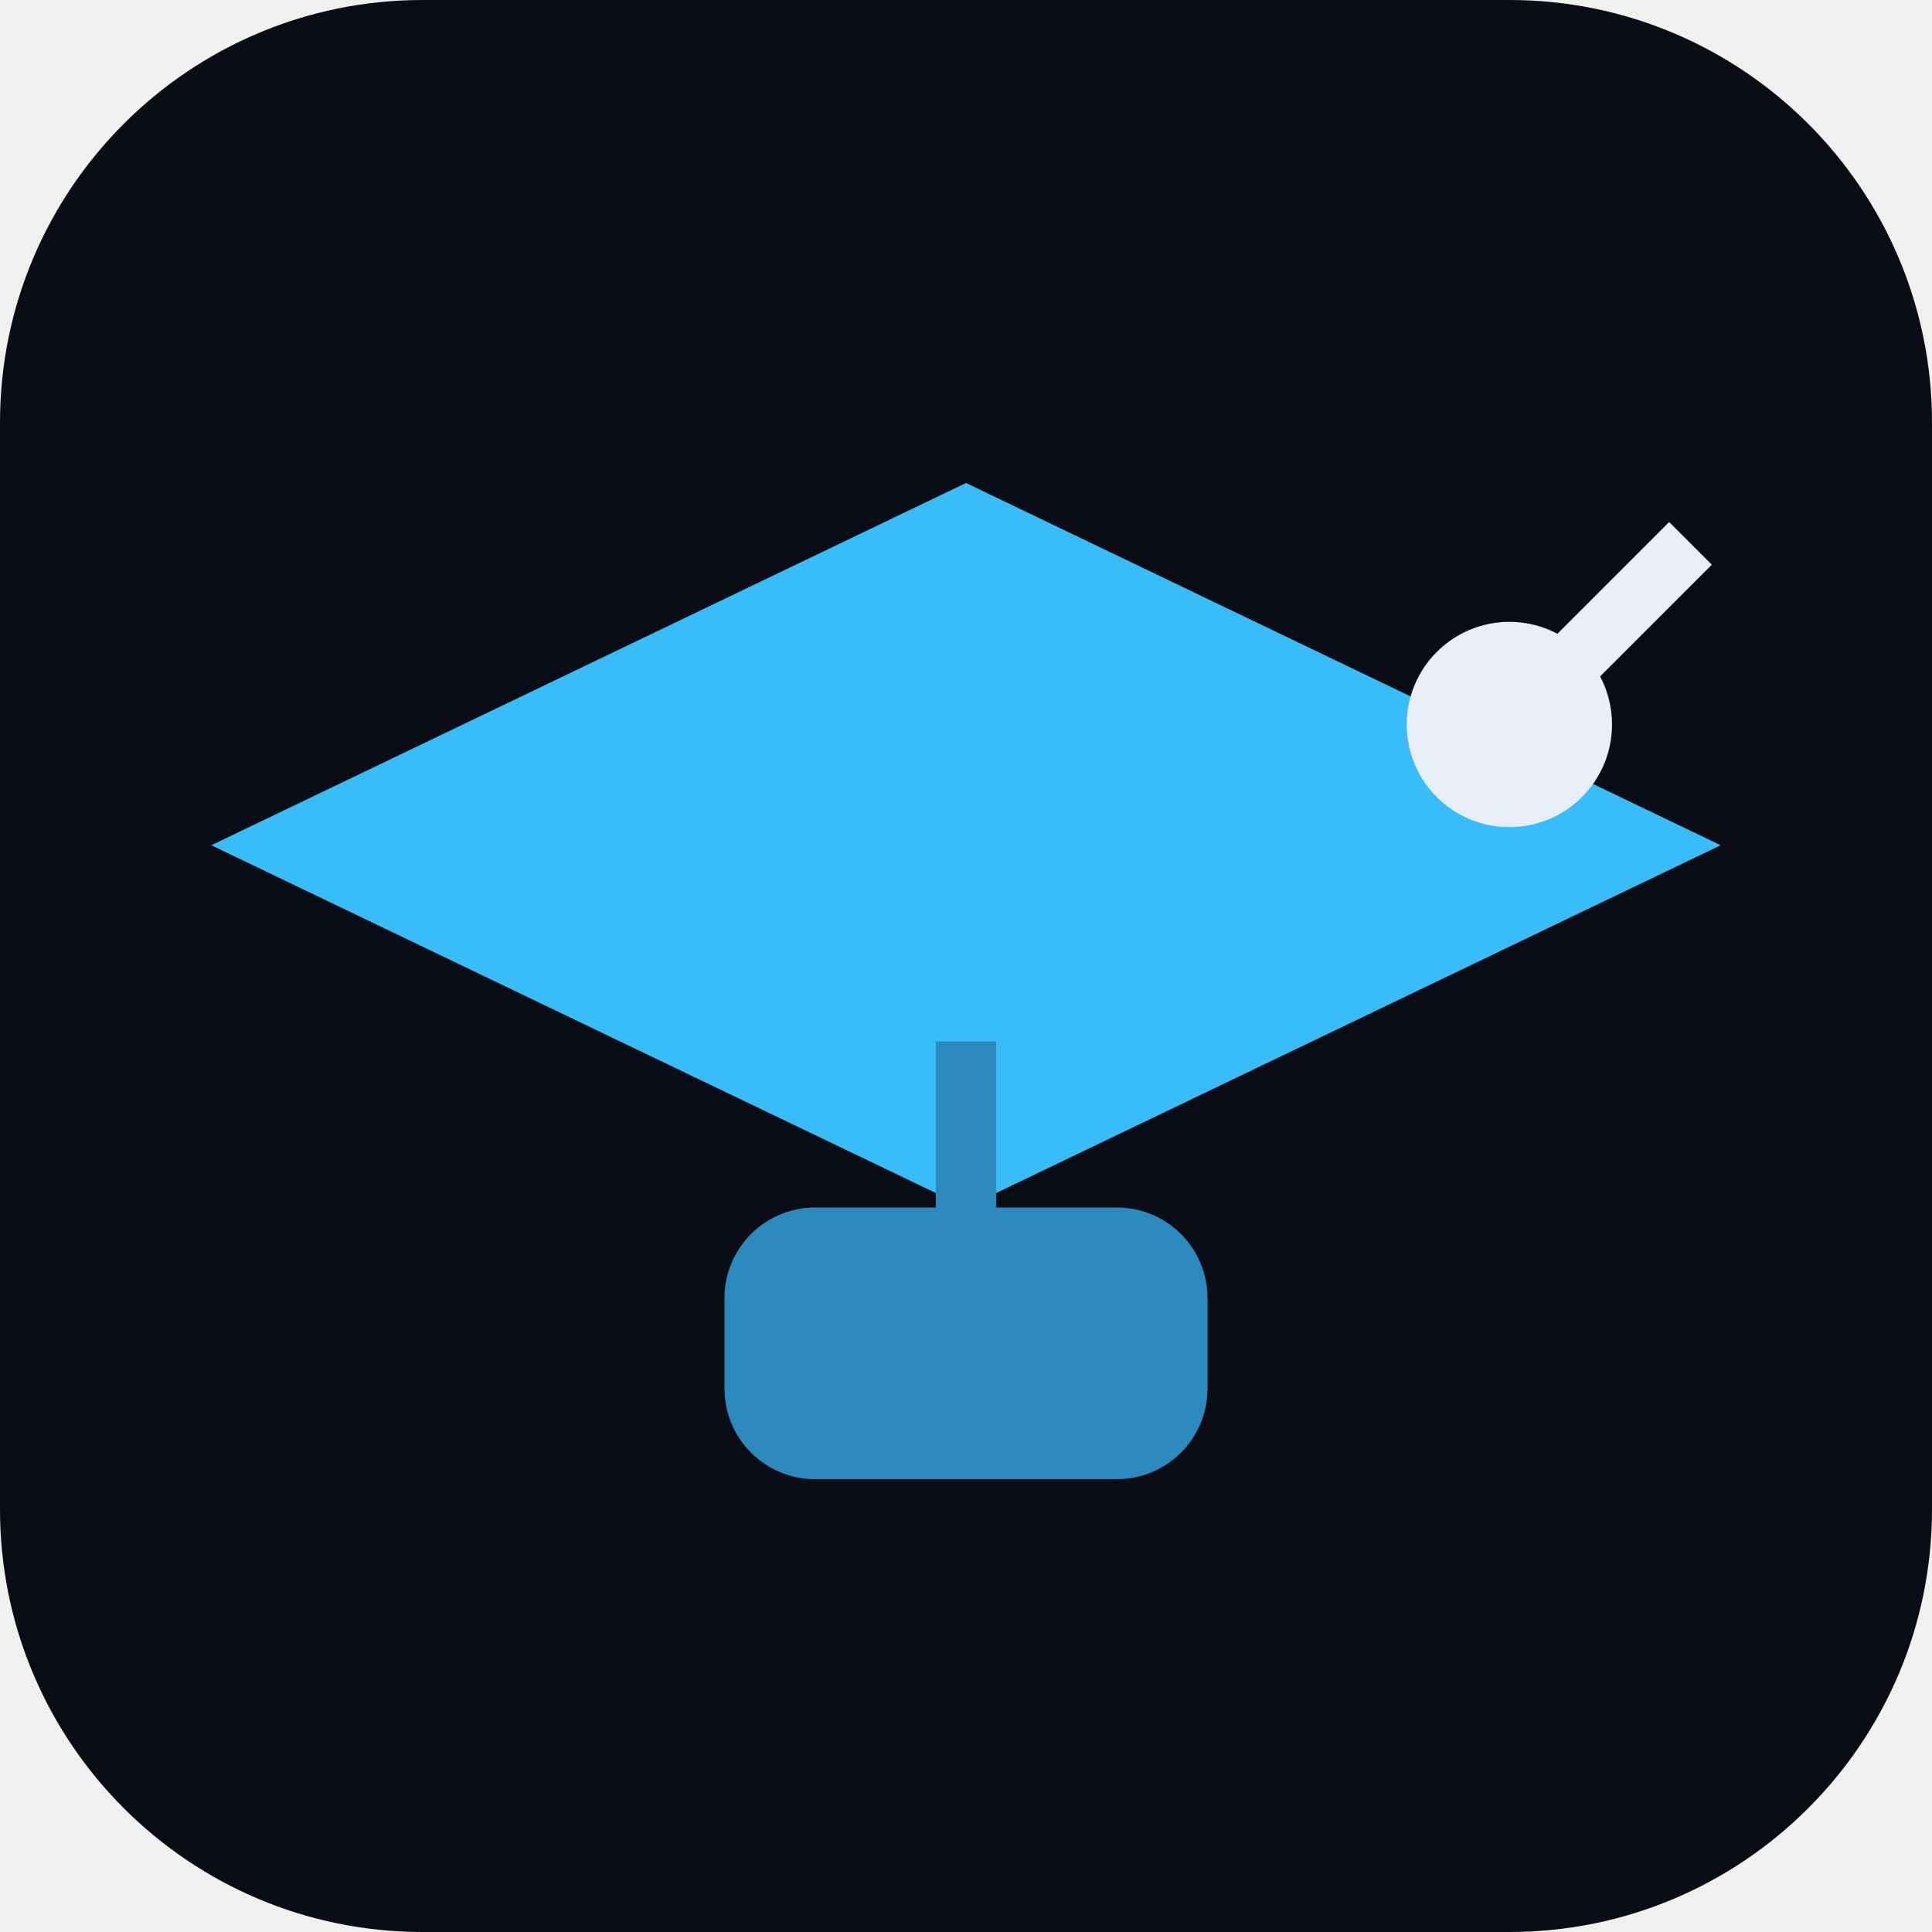
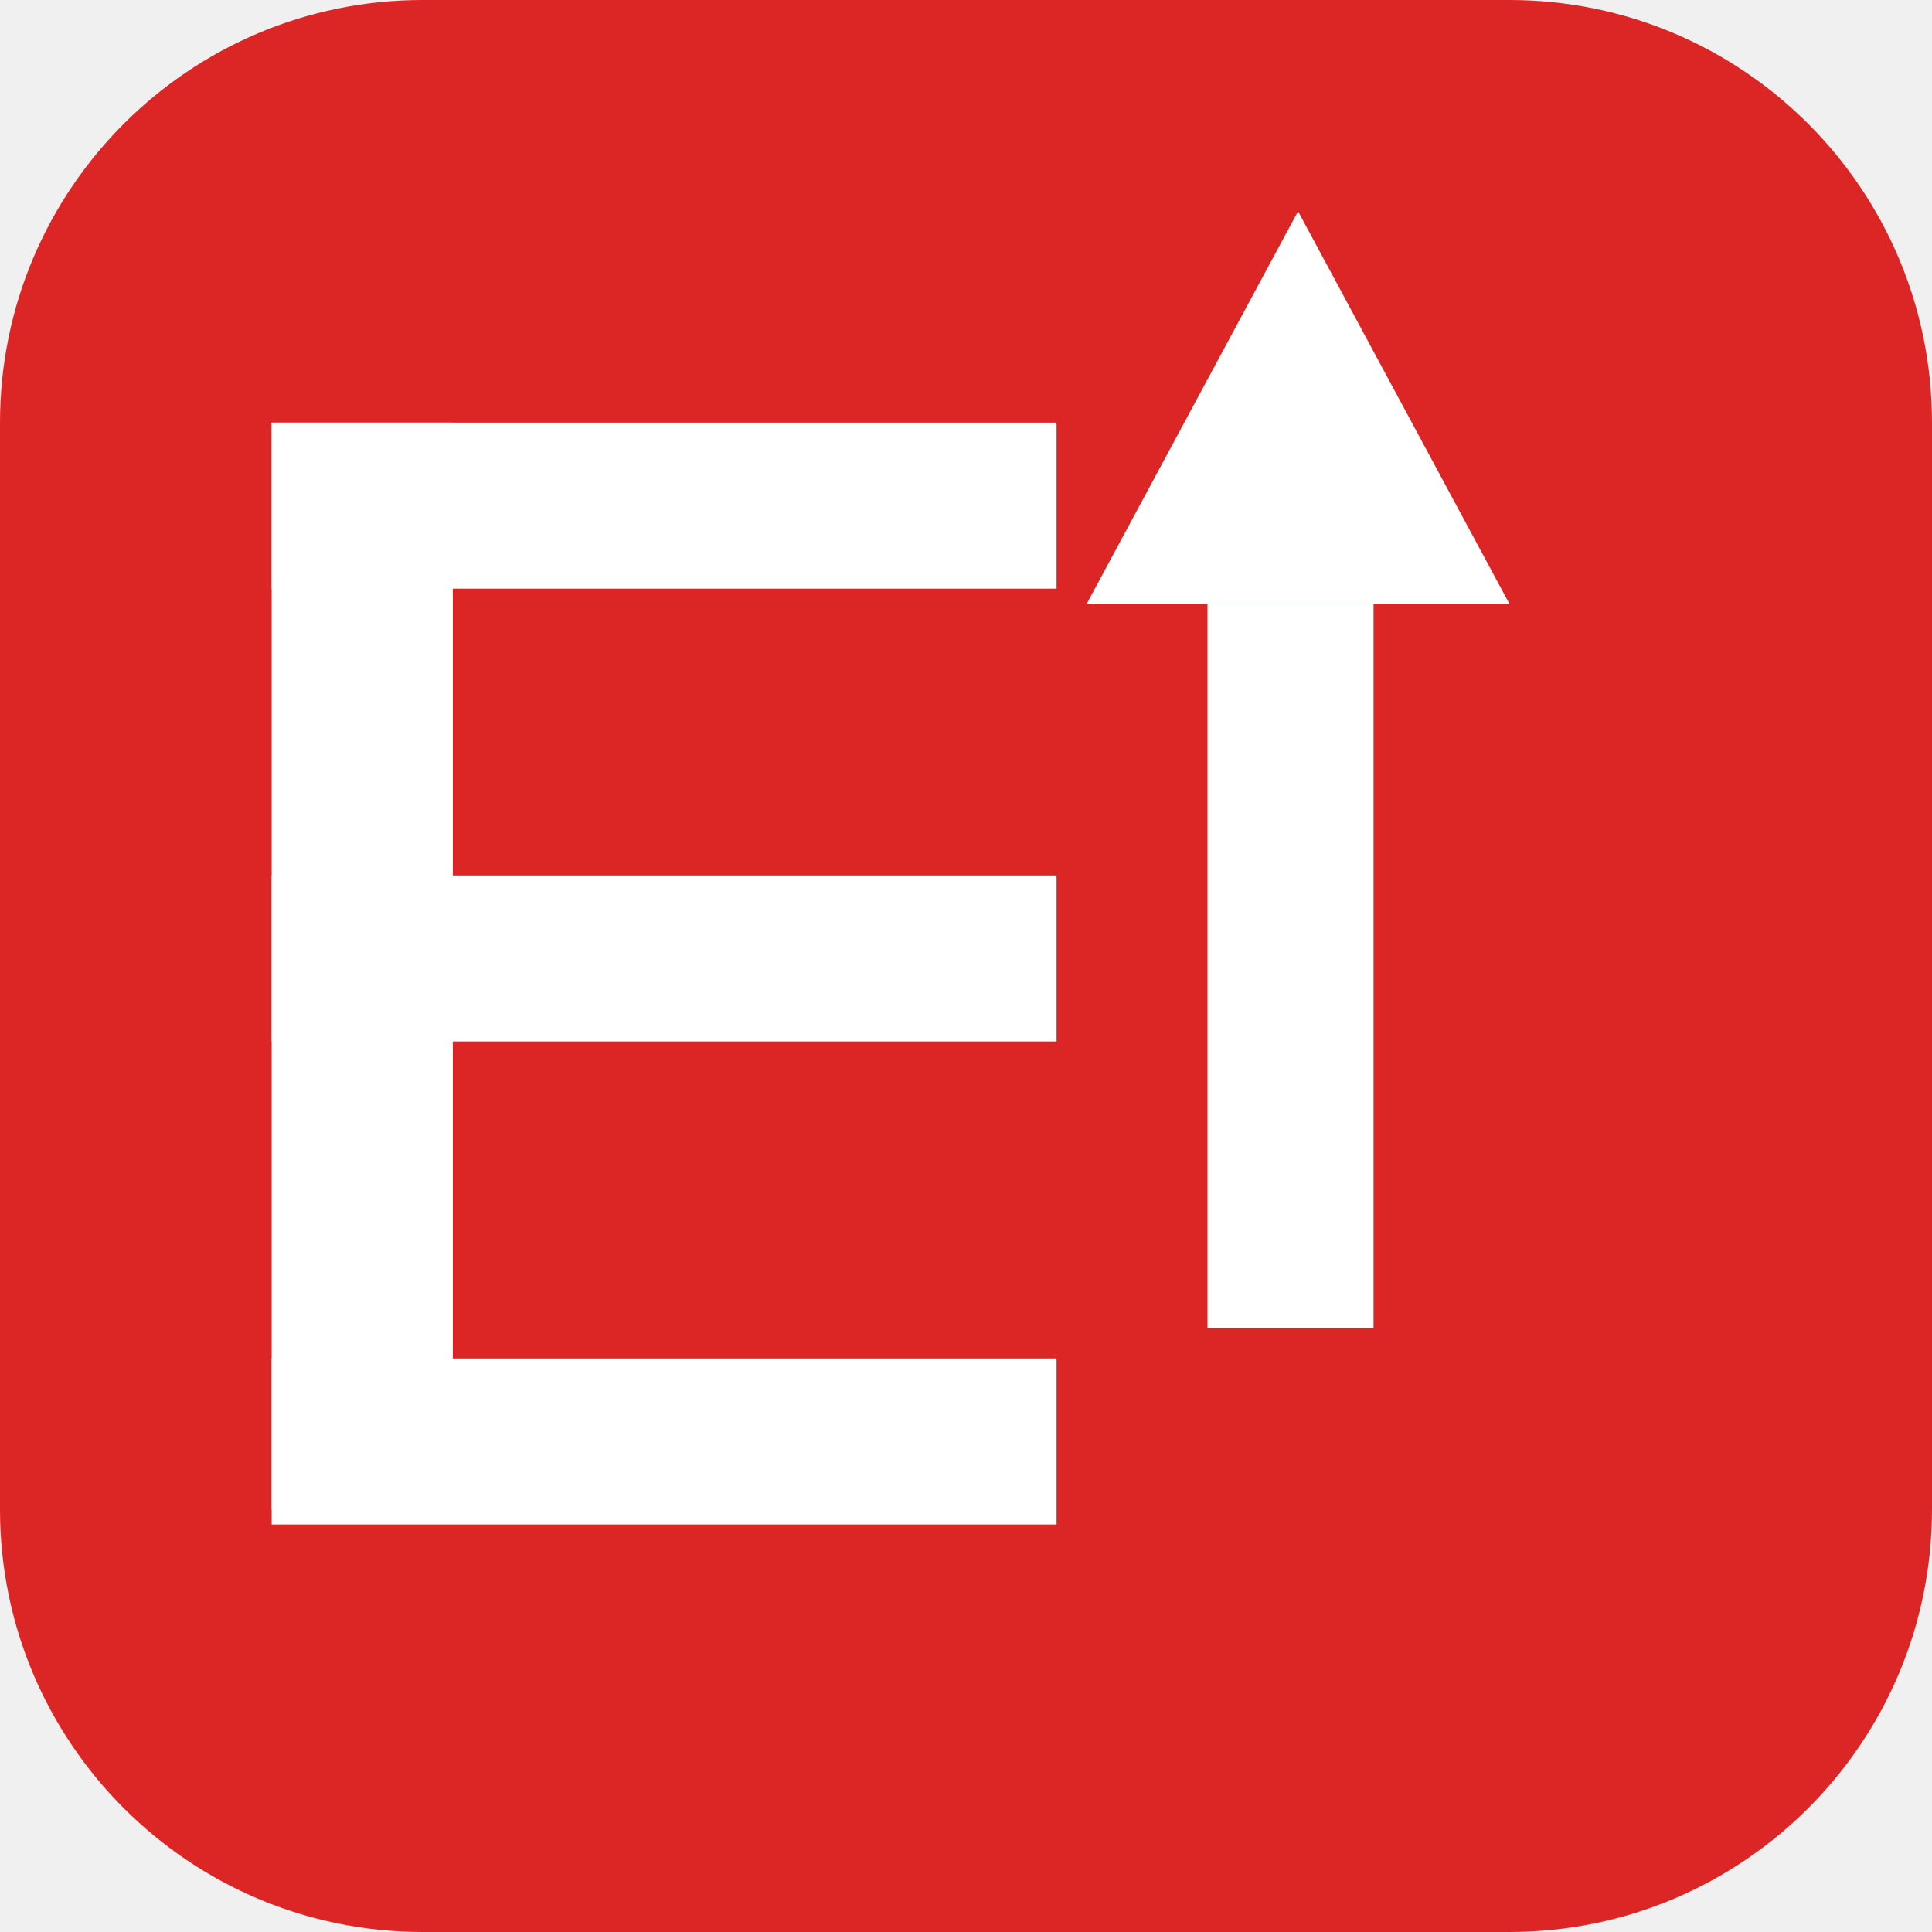
<svg xmlns="http://www.w3.org/2000/svg" viewBox="0 0 64 64">
-   <rect width="64" height="64" rx="14" fill="#0a0e14" />
-   <path d="M32 16 L57 28 L32 40 L7 28 Z" fill="#38bdf8" />
-   <path d="M32 34.5 L32 46" stroke="#2c89bd" stroke-width="2" />
-   <rect x="24" y="40" width="16" height="9" rx="3" fill="#2c89bd" />
-   <circle cx="50" cy="24" r="3.4" fill="#e8eef6" />
-   <path d="M50 24 L56 18" stroke="#e8eef6" stroke-width="2" />
+   <rect width="64" height="64" rx="14" fill="#dc2626" />
+   <rect x="9" y="14" width="6" height="36" fill="#ffffff" />
+   <rect x="9" y="14" width="26" height="5.5" fill="#ffffff" />
+   <rect x="9" y="29" width="26" height="5.5" fill="#ffffff" />
+   <rect x="9" y="45" width="26" height="5.5" fill="#ffffff" />
+   <rect x="40" y="20" width="5.5" height="24" fill="#ffffff" />
+   <polygon points="43,7 36,20 50,20" fill="#ffffff" />
</svg>
